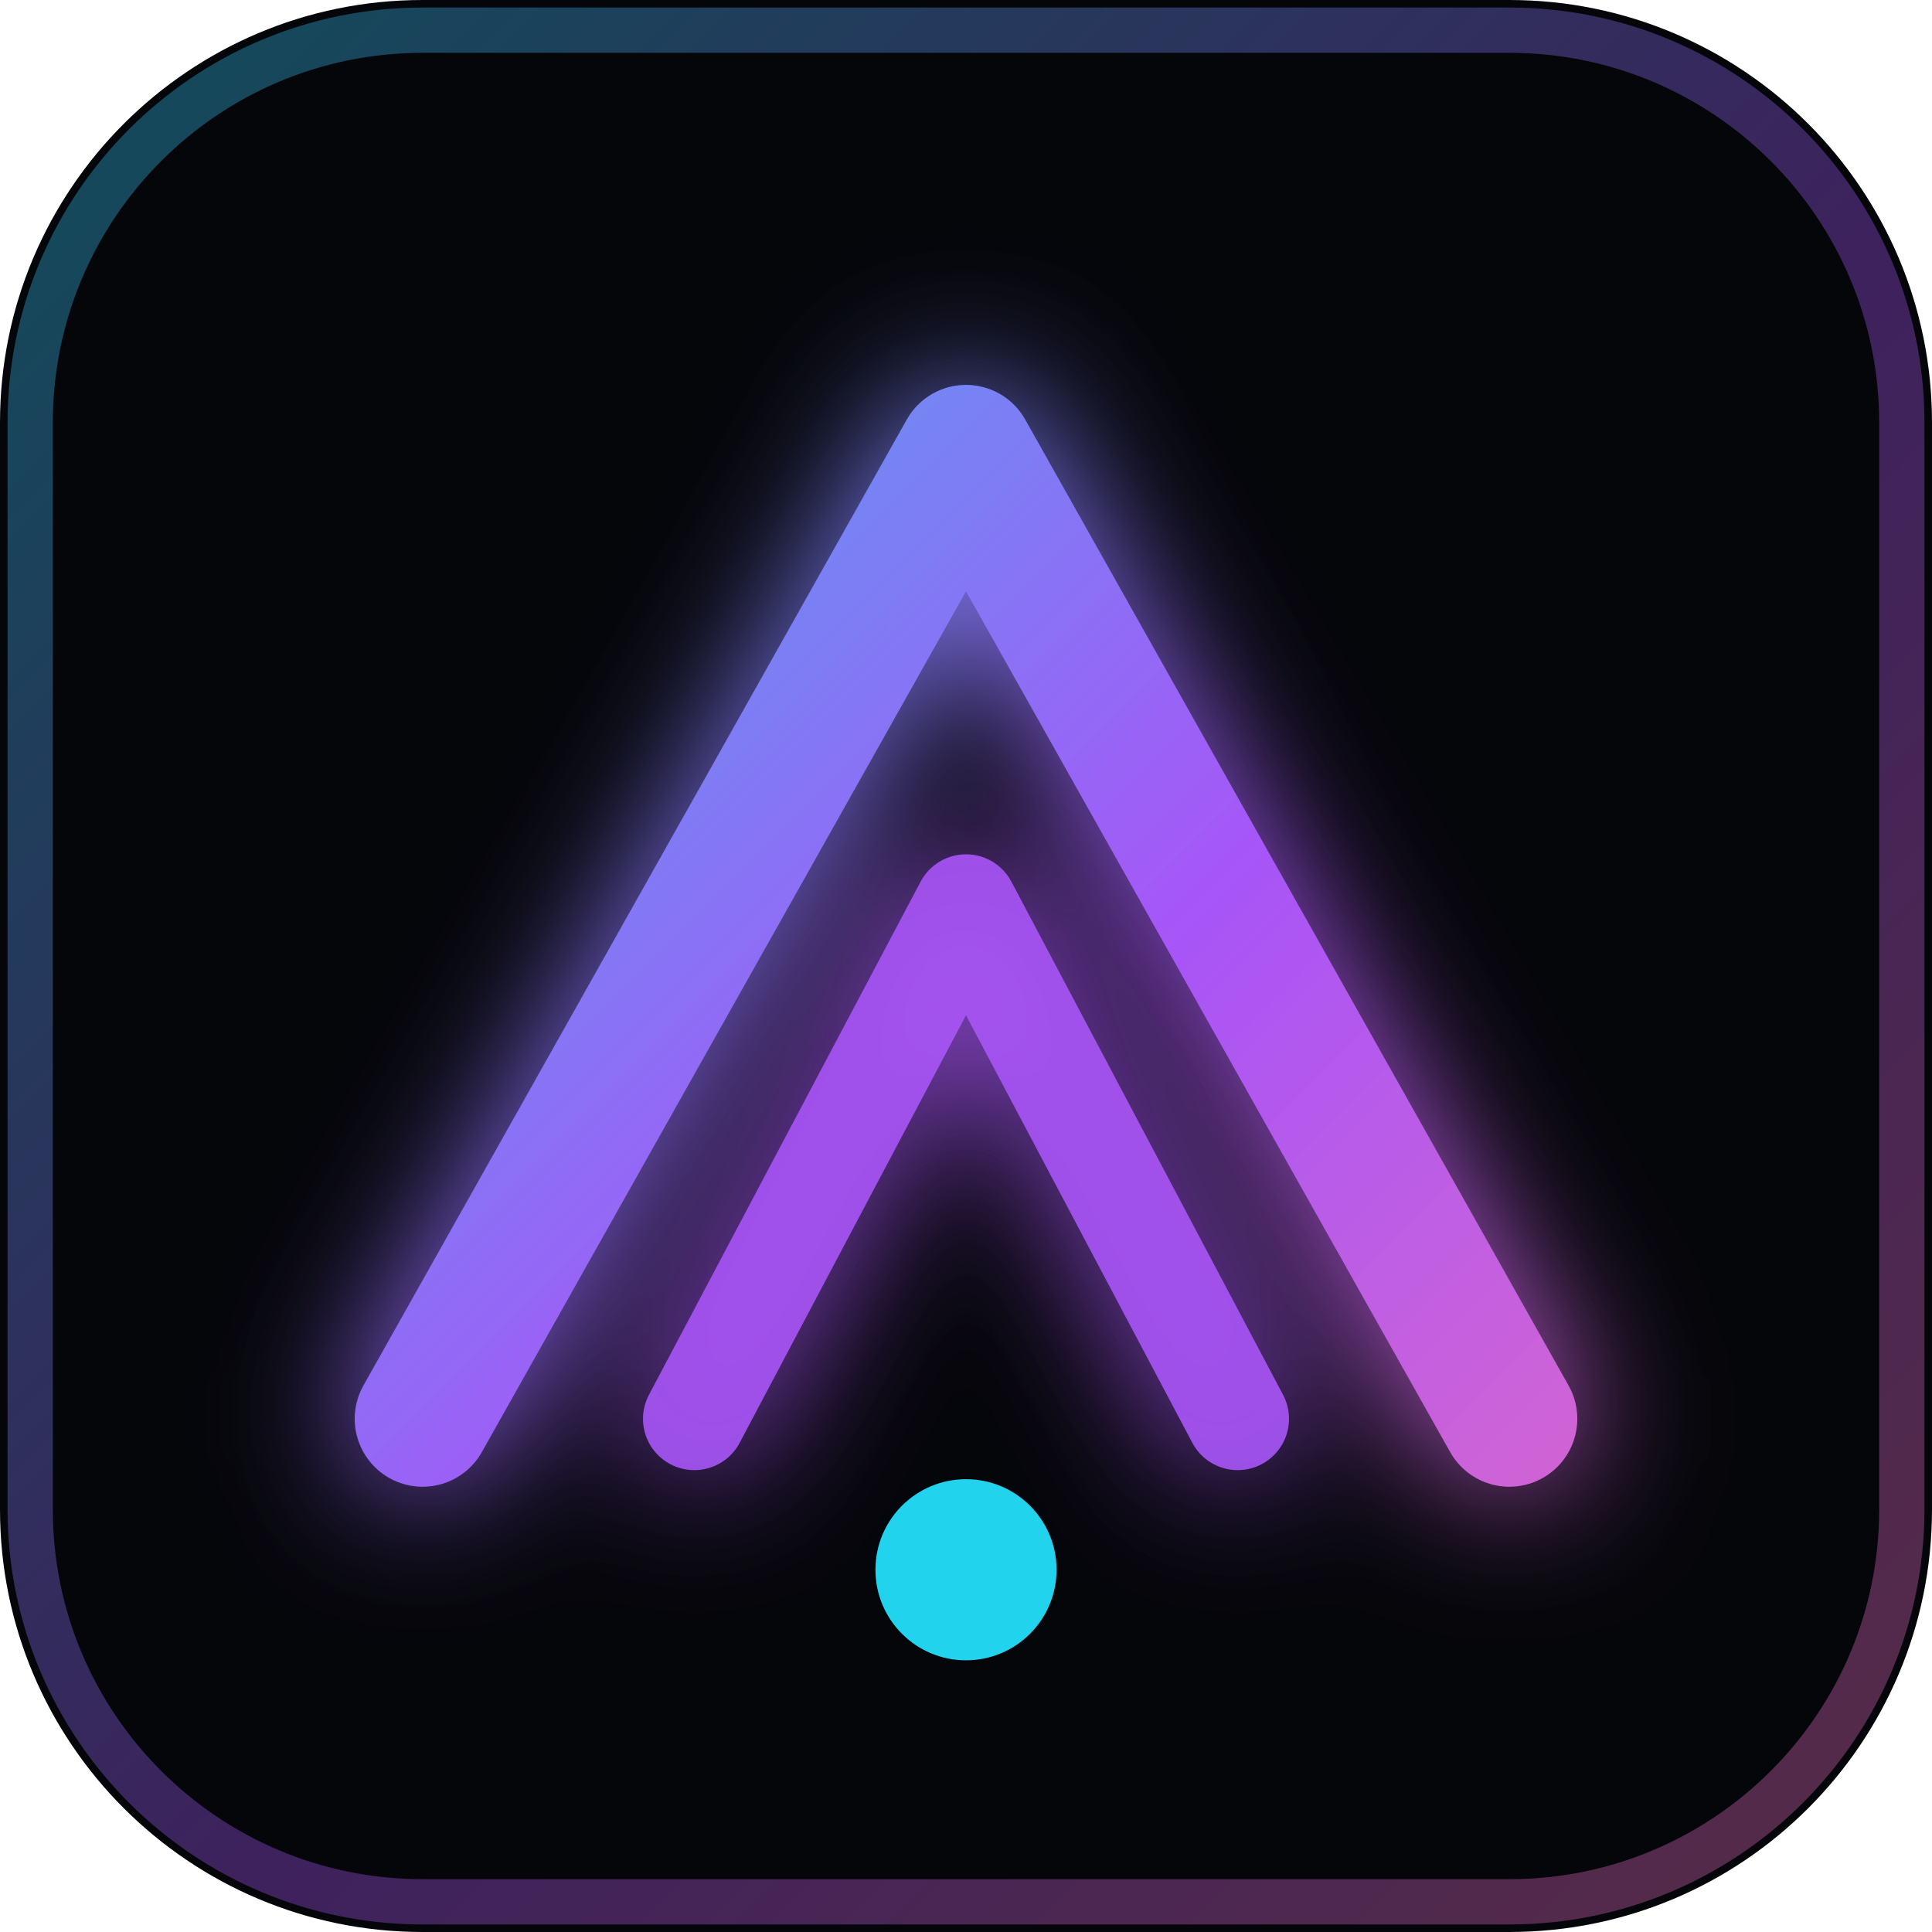
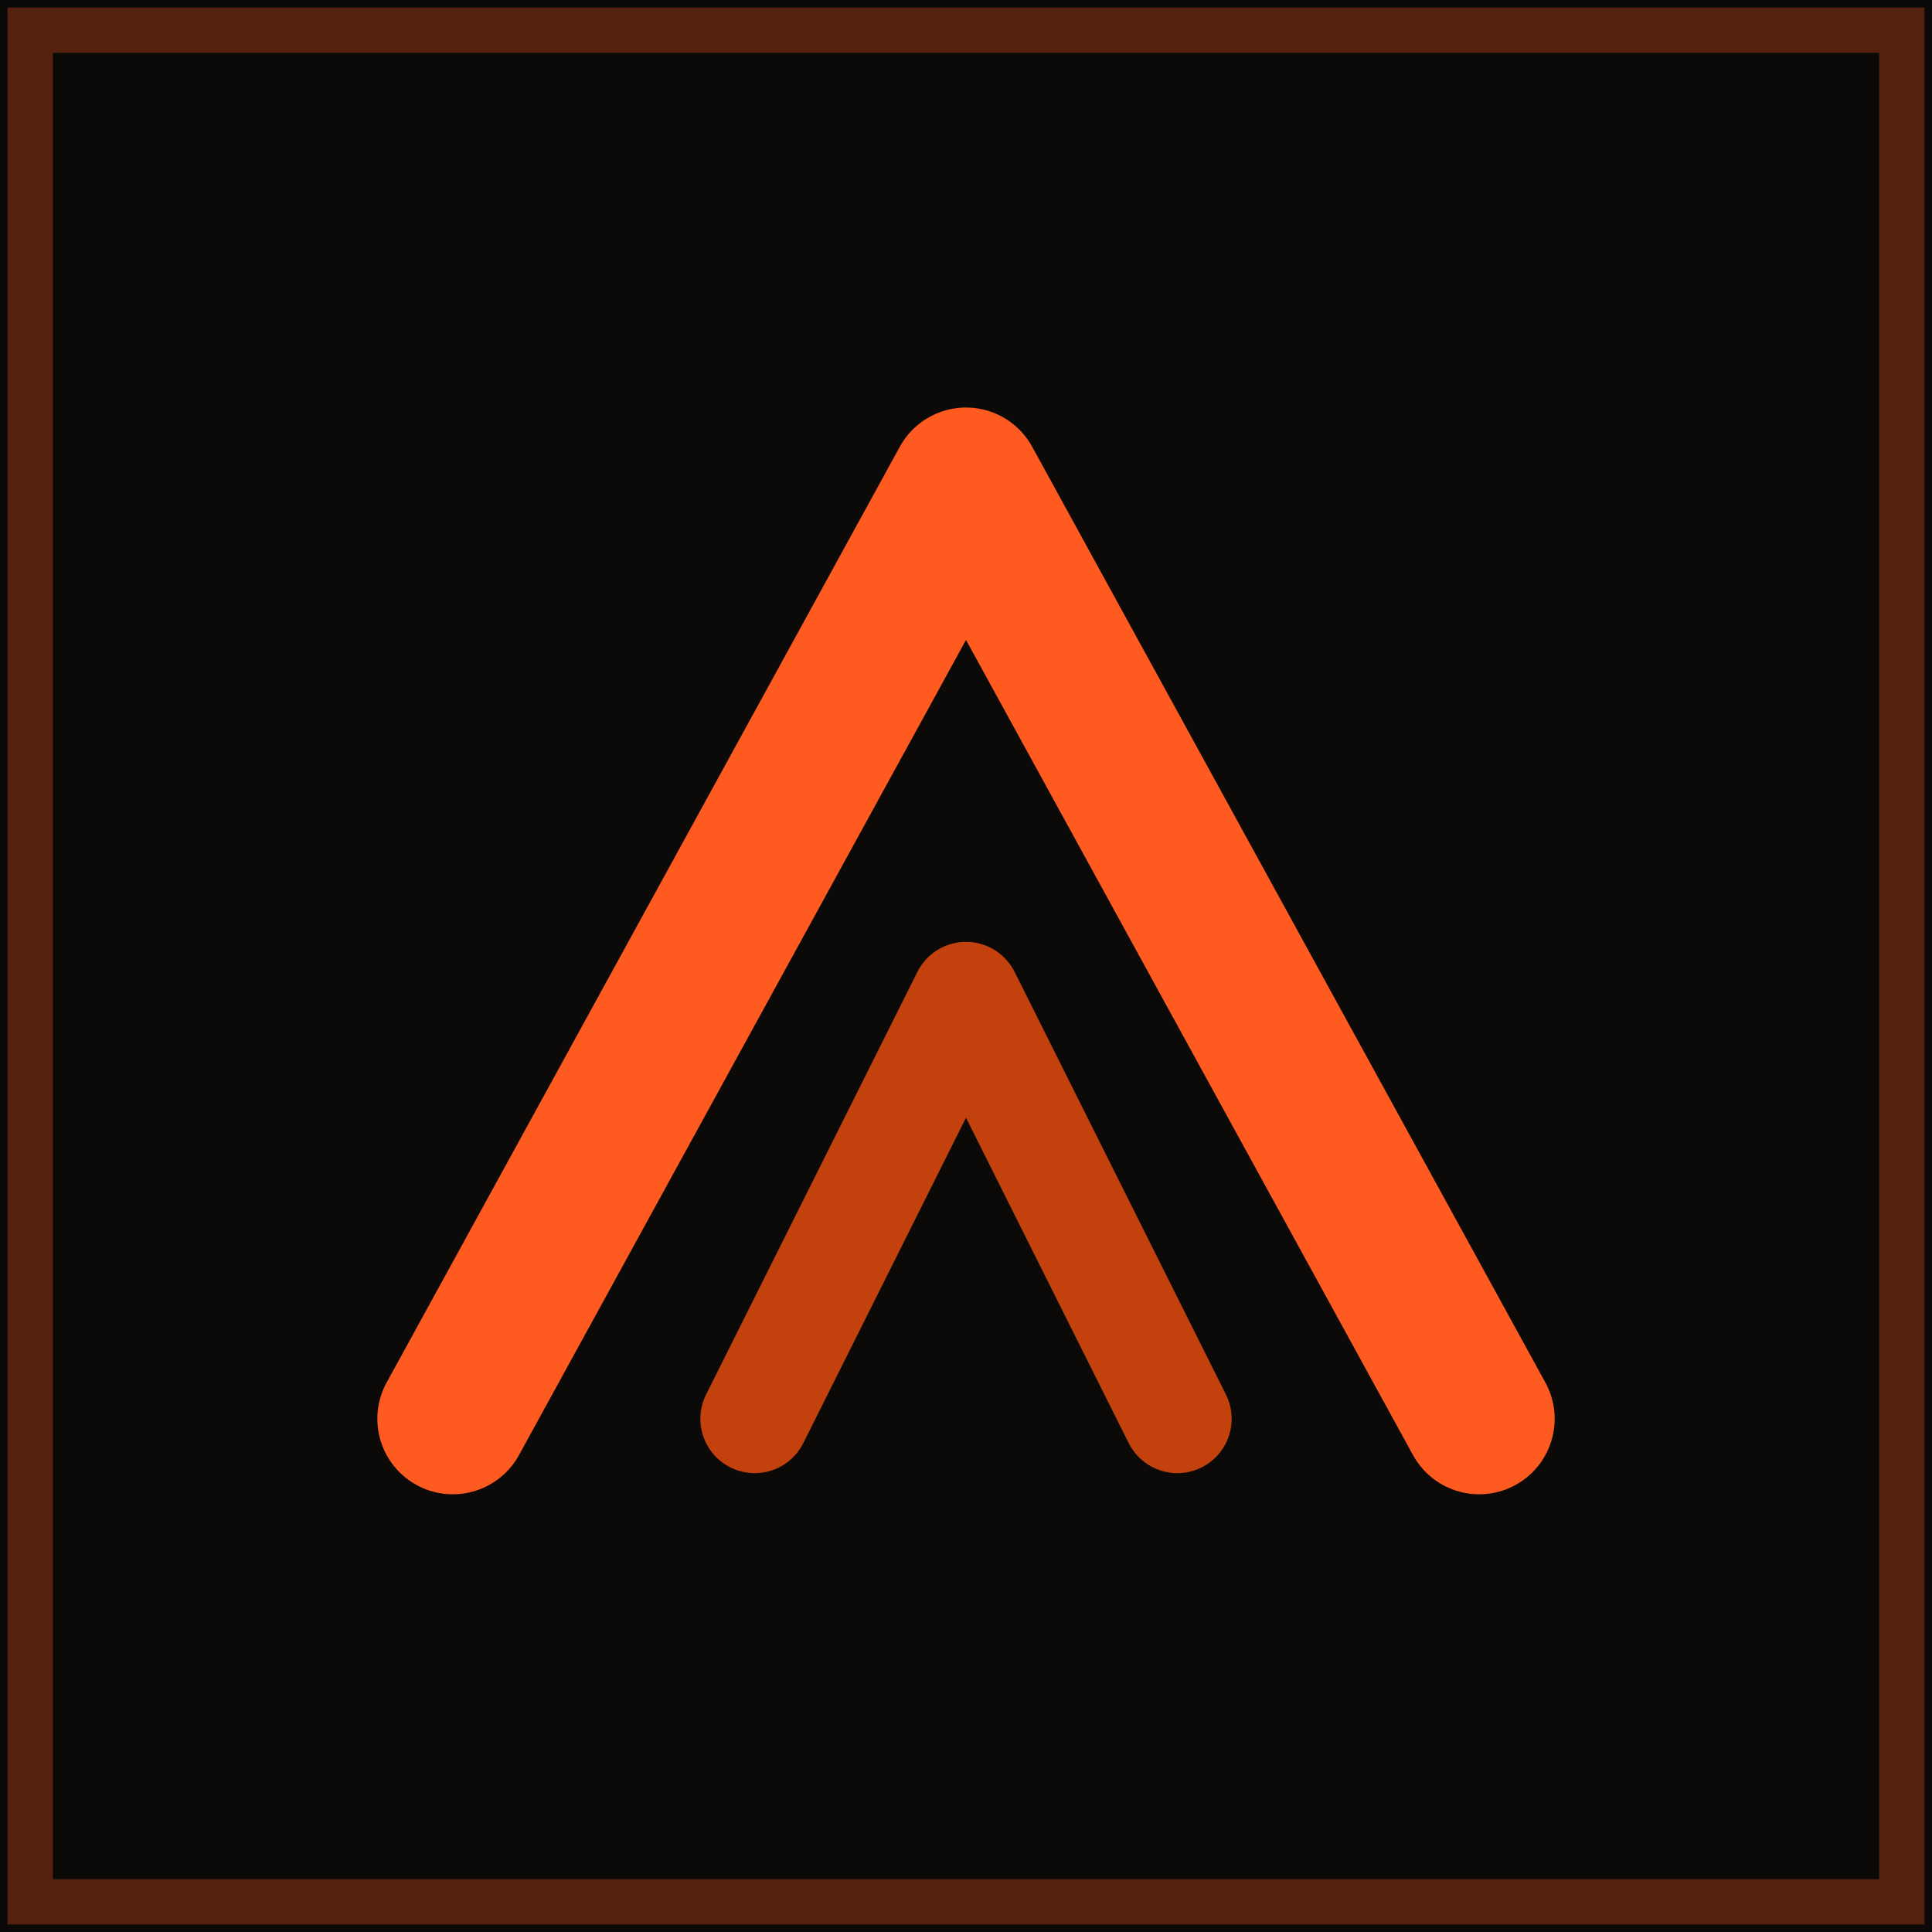
<svg xmlns="http://www.w3.org/2000/svg" viewBox="0 0 64 64">
-   <defs>
-     <linearGradient id="g" x1="0" y1="0" x2="64" y2="64" gradientUnits="userSpaceOnUse">
-       <stop offset="0%" stop-color="#22d3ee" />
-       <stop offset="55%" stop-color="#a855f7" />
-       <stop offset="100%" stop-color="#f472b6" />
-     </linearGradient>
-     <filter id="glow" x="-40%" y="-40%" width="180%" height="180%">
-       <feGaussianBlur stdDeviation="2.4" result="b" />
-       <feMerge>
-         <feMergeNode in="b" />
-         <feMergeNode in="SourceGraphic" />
-       </feMerge>
-     </filter>
-   </defs>
-   <rect width="64" height="64" rx="14" fill="#05060a" />
-   <rect x="1" y="1" width="62" height="62" rx="13" fill="none" stroke="url(#g)" stroke-opacity=".35" stroke-width="1.5" />
-   <g filter="url(#glow)">
-     <path d="M14 47 L32 15 L50 47" fill="none" stroke="url(#g)" stroke-width="4.5" stroke-linecap="round" stroke-linejoin="round" />
-     <path d="M23 47 L32 30 L41 47" fill="none" stroke="#a855f7" stroke-width="3.4" stroke-linecap="round" stroke-linejoin="round" opacity=".9" />
-   </g>
-   <circle cx="32" cy="52" r="3" fill="#22d3ee" />
+   <rect width="64" height="64" fill="#0b0a09" />
+   <rect x="1" y="1" width="62" height="62" fill="none" stroke="#ff5a1f" stroke-opacity=".3" stroke-width="1.5" />
+   <path d="M15 47 L32 16 L49 47" fill="none" stroke="#ff5a1f" stroke-width="5" stroke-linecap="round" stroke-linejoin="round" />
+   <path d="M25 47 L32 33 L39 47" fill="none" stroke="#c2410c" stroke-width="3.6" stroke-linecap="round" stroke-linejoin="round" />
</svg>
